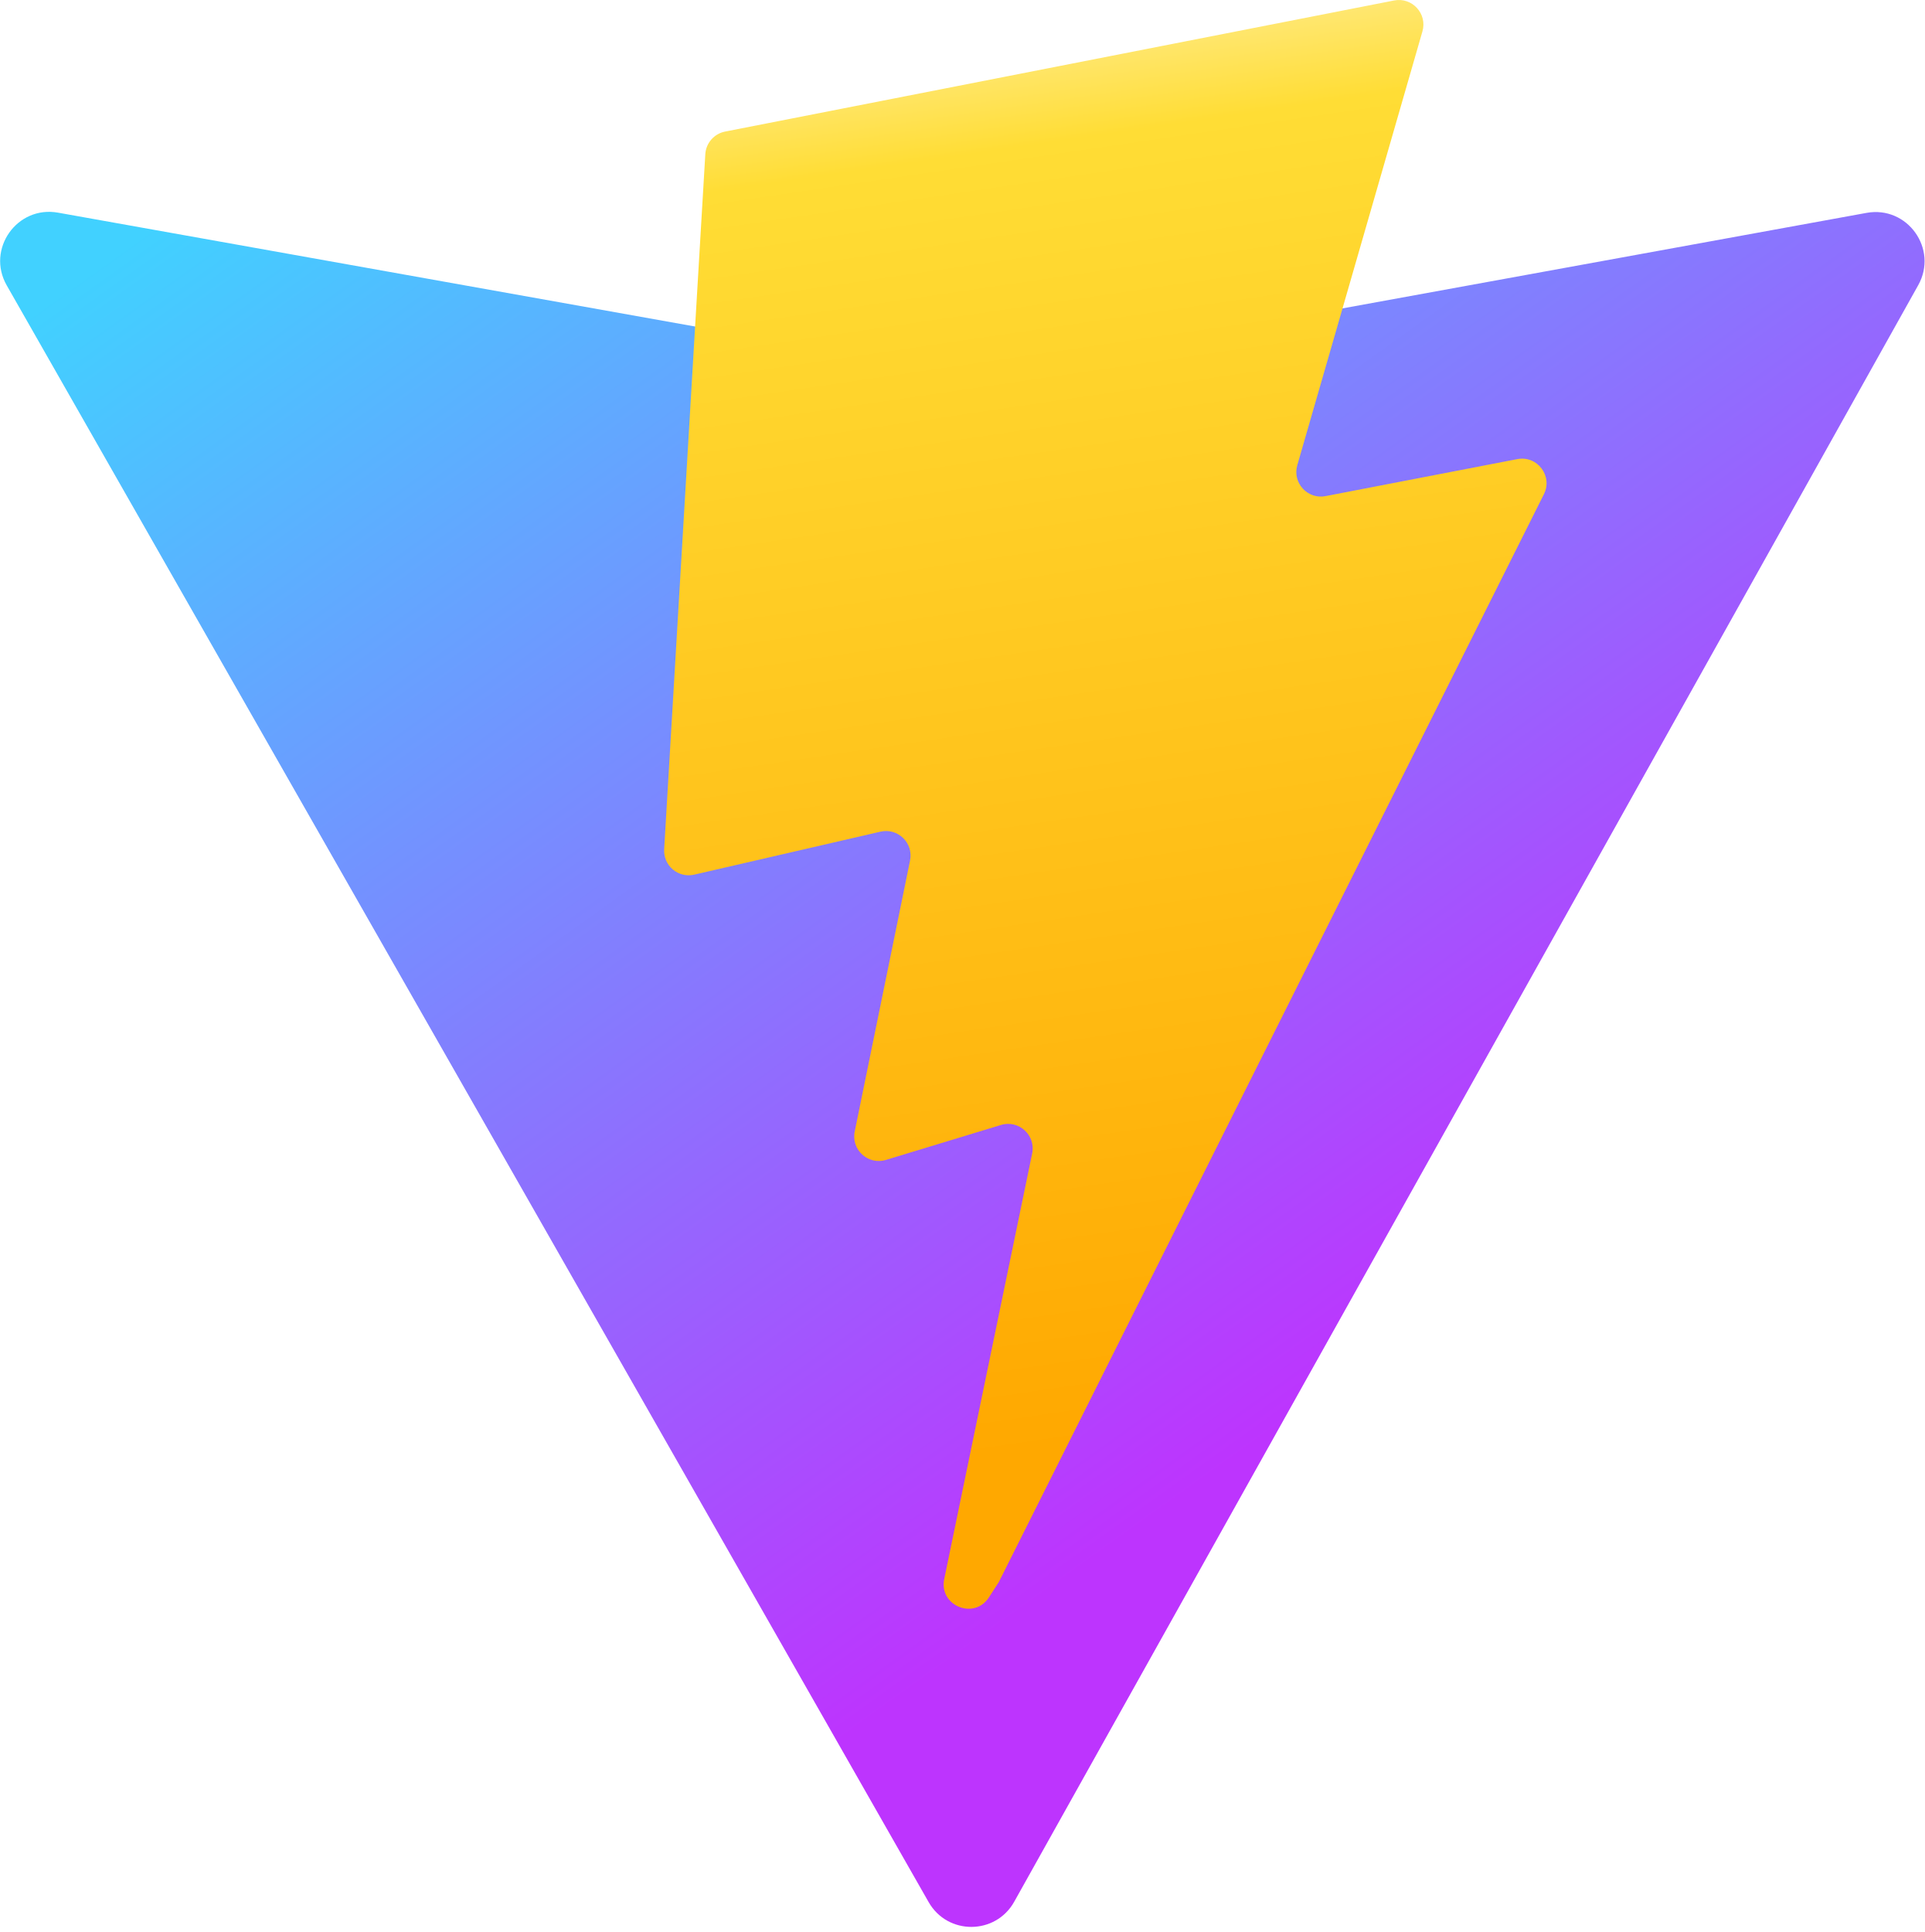
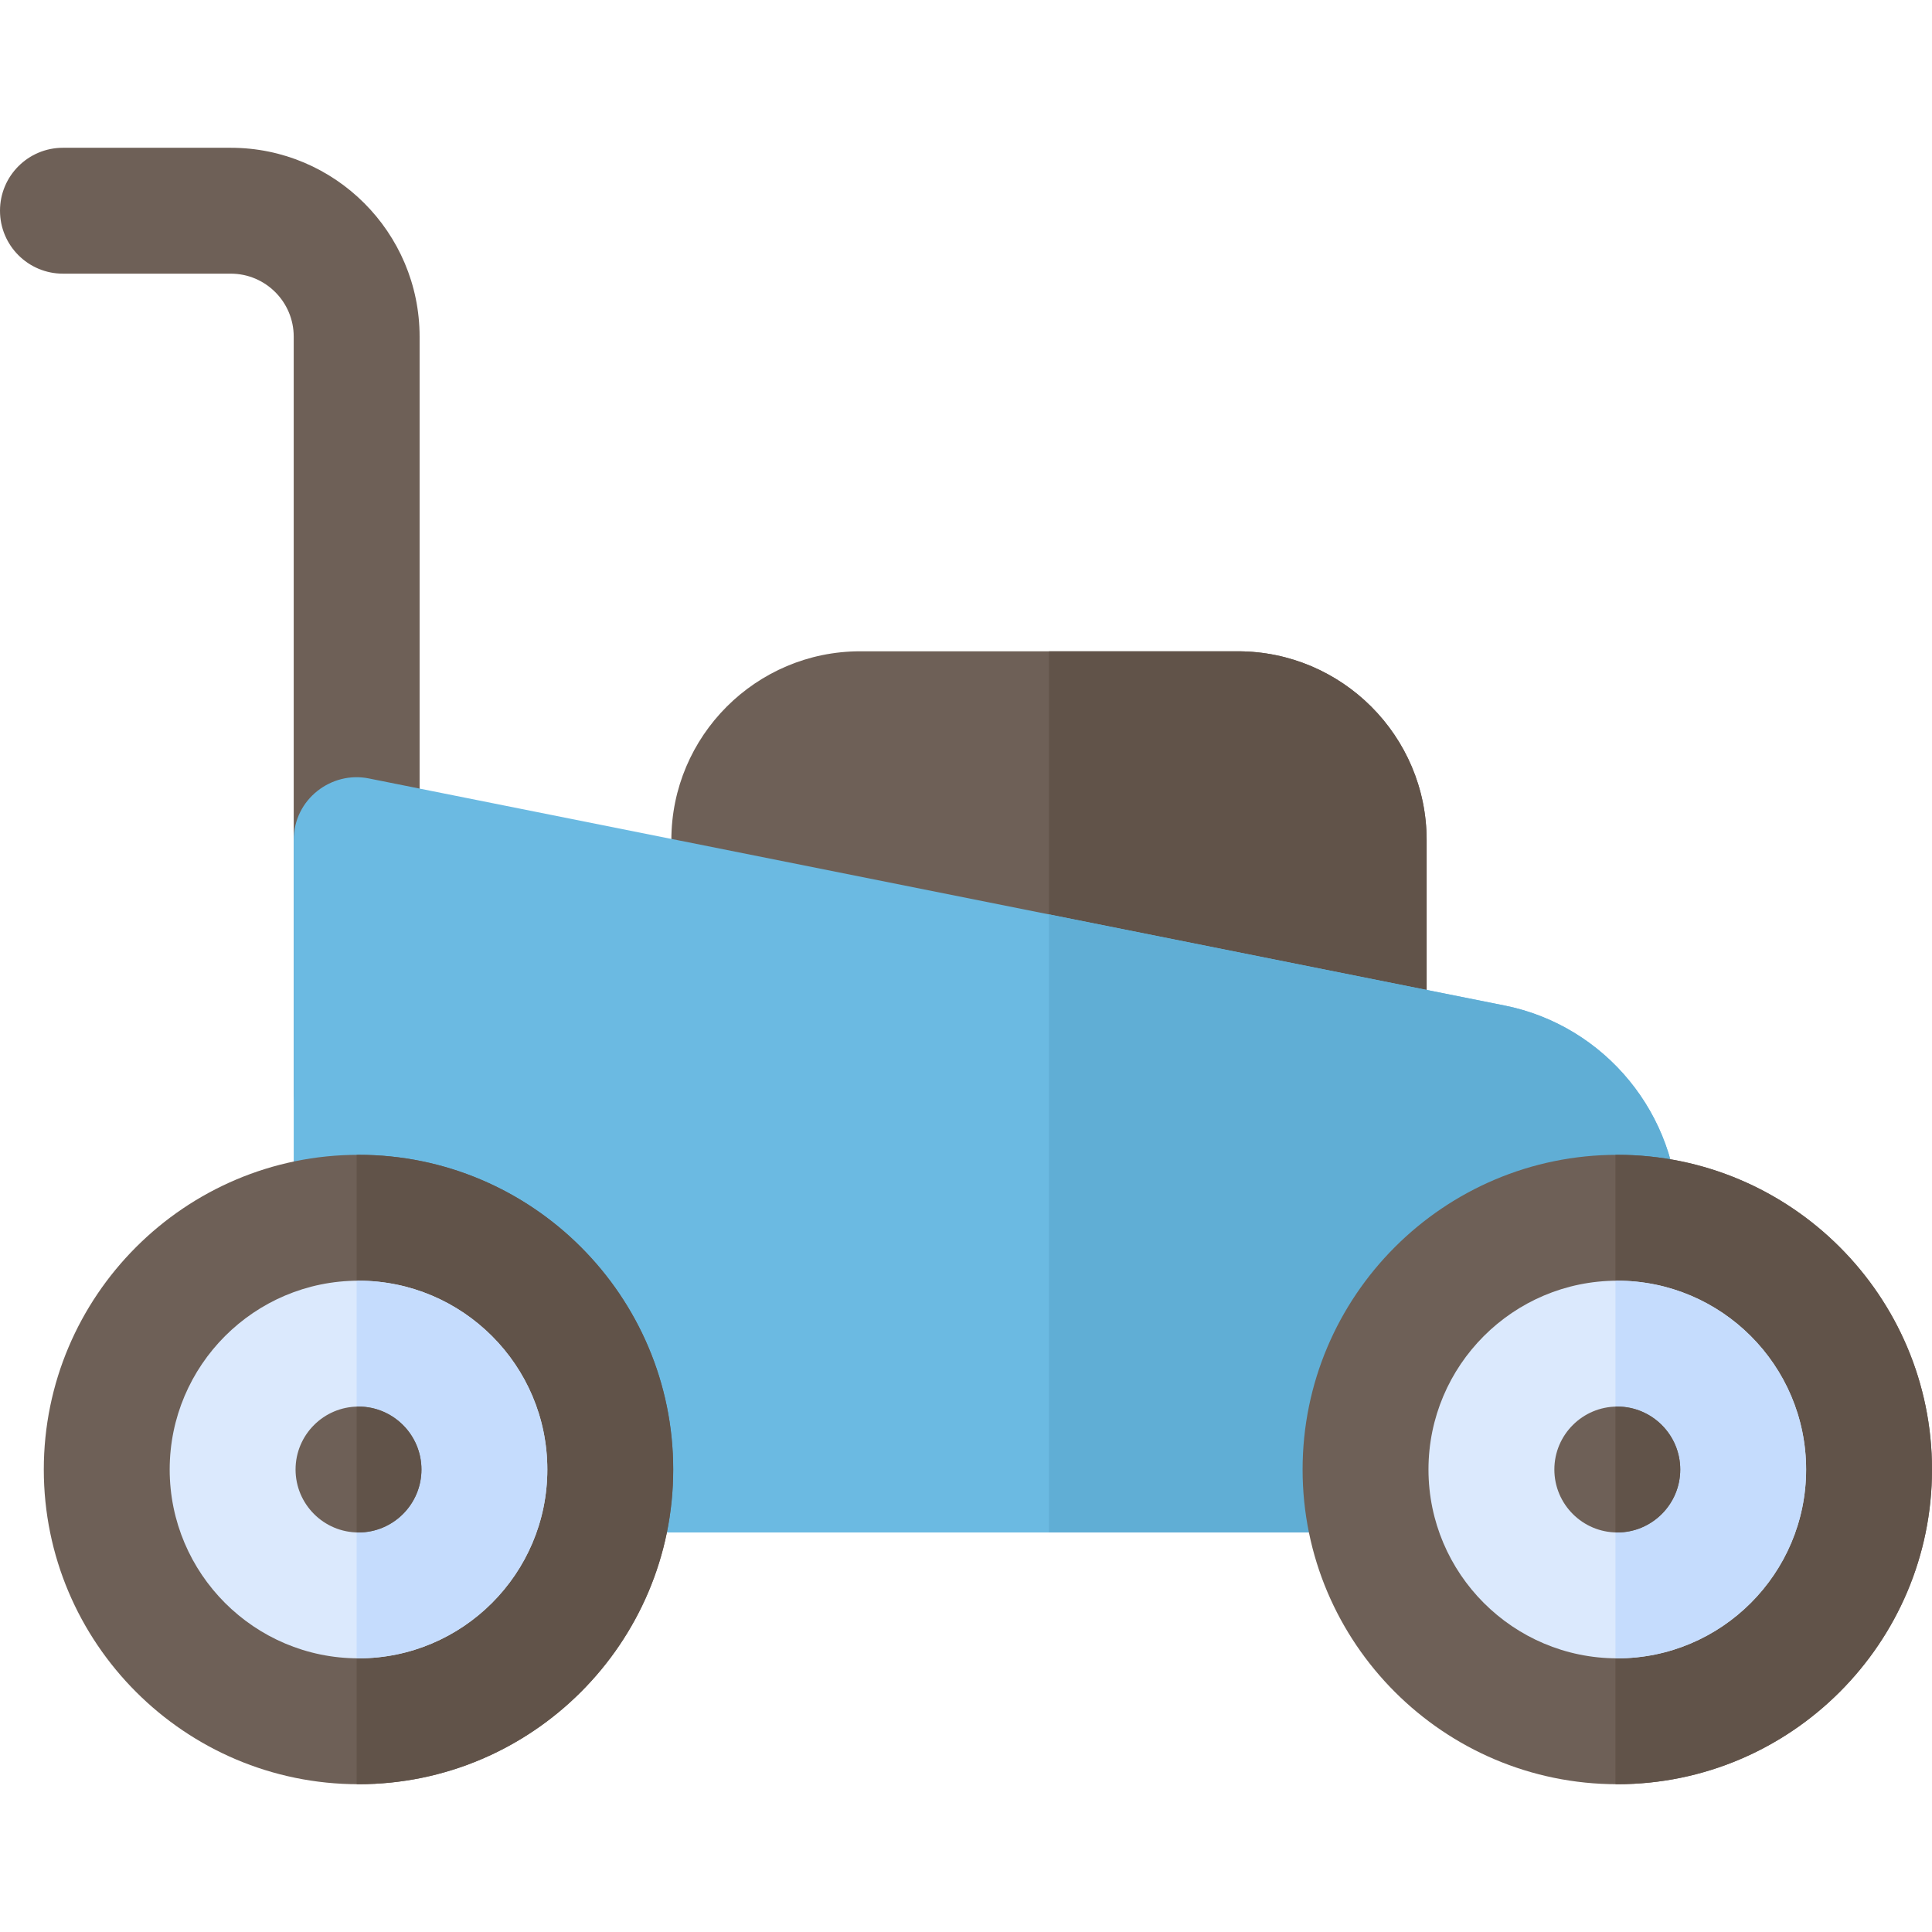
- <svg xmlns="http://www.w3.org/2000/svg" aria-hidden="true" role="img" class="iconify iconify--logos" width="31.88" height="32" preserveAspectRatio="xMidYMid meet" viewBox="0 0 256 257">
-   <defs>
-     <linearGradient id="IconifyId1813088fe1fbc01fb466" x1="-.828%" x2="57.636%" y1="7.652%" y2="78.411%">
-       <stop offset="0%" stop-color="#41D1FF" />
-       <stop offset="100%" stop-color="#BD34FE" />
-     </linearGradient>
-     <linearGradient id="IconifyId1813088fe1fbc01fb467" x1="43.376%" x2="50.316%" y1="2.242%" y2="89.03%">
-       <stop offset="0%" stop-color="#FFEA83" />
-       <stop offset="8.333%" stop-color="#FFDD35" />
-       <stop offset="100%" stop-color="#FFA800" />
-     </linearGradient>
-   </defs>
-   <path fill="url(#IconifyId1813088fe1fbc01fb466)" d="M255.153 37.938L134.897 252.976c-2.483 4.44-8.862 4.466-11.382.048L.875 37.958c-2.746-4.814 1.371-10.646 6.827-9.67l120.385 21.517a6.537 6.537 0 0 0 2.322-.004l117.867-21.483c5.438-.991 9.574 4.796 6.877 9.62Z" />
-   <path fill="url(#IconifyId1813088fe1fbc01fb467)" d="M185.432.063L96.44 17.501a3.268 3.268 0 0 0-2.634 3.014l-5.474 92.456a3.268 3.268 0 0 0 3.997 3.378l24.777-5.718c2.318-.535 4.413 1.507 3.936 3.838l-7.361 36.047c-.495 2.426 1.782 4.5 4.151 3.78l15.304-4.649c2.372-.72 4.652 1.36 4.15 3.788l-11.698 56.621c-.732 3.542 3.979 5.473 5.943 2.437l1.313-2.028l72.516-144.72c1.215-2.423-.88-5.186-3.54-4.672l-25.505 4.922c-2.396.462-4.435-1.77-3.759-4.114l16.646-57.705c.677-2.35-1.37-4.583-3.769-4.113Z" />
+ <svg xmlns="http://www.w3.org/2000/svg" height="800px" width="800px" version="1.1" id="Layer_1" viewBox="0 0 512 512" xml:space="preserve">
+   <g>
+     <path style="fill:#6E6057;" d="M94.518,306.039c-9.208,0-16.68-7.466-16.68-16.68V89.203c0-9.197-7.483-16.68-16.68-16.68H16.68   C7.471,72.523,0,65.057,0,55.843s7.471-16.68,16.68-16.68h44.479c27.593,0,50.039,22.446,50.039,50.039v200.157   C111.198,298.573,103.727,306.039,94.518,306.039z" />
+     <path style="fill:#6E6057;" d="M328.035,172.601H227.956c-27.593,0-50.039,22.446-50.039,50.039v20.013   c0,9.214,7.471,16.68,16.68,16.68l166.797,33.359c9.208,0,16.68-7.466,16.68-16.68v-53.373   C378.074,195.047,355.627,172.601,328.035,172.601z" />
+   </g>
+   <path style="fill:#615349;" d="M328.035,172.601h-50.039v103.412l83.399,16.68c9.208,0,16.68-7.466,16.68-16.68v-53.373  C378.074,195.047,355.627,172.601,328.035,172.601z" />
+   <path style="fill:#6BBAE2;" d="M444.793,322.719l-83.399,83.399H161.237l-83.399-83.399V222.641  c0-10.941,10.095-18.353,19.904-16.346l180.252,36.028l120.65,24.13C425.444,271.79,444.793,295.475,444.793,322.719z" />
+   <path style="fill:#60AED5;" d="M444.793,322.719l-83.399,83.399h-83.399V242.323l120.65,24.13  C425.444,271.79,444.793,295.475,444.793,322.719z" />
+   <path style="fill:#6E6057;" d="M95.007,472.837c-45.988,0-83.399-37.41-83.399-83.399s37.41-83.399,83.399-83.399  s83.399,37.41,83.399,83.399S140.996,472.837,95.007,472.837z" />
+   <path style="fill:#615349;" d="M95.007,306.039c-0.165,0-0.324,0.023-0.488,0.024v166.748c0.165,0.001,0.324,0.024,0.488,0.024  c45.988,0,83.399-37.41,83.399-83.399S140.996,306.039,95.007,306.039z" />
+   <path style="fill:#DBE9FD;" d="M95.007,339.399c-27.594,0-50.039,22.446-50.039,50.039c0,27.593,22.445,50.039,50.039,50.039  c27.593,0,50.039-22.446,50.039-50.039C145.046,361.845,122.6,339.399,95.007,339.399z" />
+   <path style="fill:#C5DCFD;" d="M95.007,339.399c-0.168,0-0.321,0.048-0.488,0.05v99.979c0.167,0.001,0.321,0.05,0.488,0.05  c27.593,0,50.039-22.446,50.039-50.039C145.046,361.846,122.6,339.399,95.007,339.399z" />
+   <path style="fill:#6E6057;" d="M95.007,406.118c-9.197,0-16.68-7.483-16.68-16.68s7.483-16.68,16.68-16.68s16.68,7.483,16.68,16.68  S104.204,406.118,95.007,406.118z" />
+   <path style="fill:#615349;" d="M95.007,372.758c-0.165,0-0.325,0.02-0.488,0.024v33.309c0.163,0.004,0.324,0.024,0.488,0.024  c9.197,0,16.68-7.483,16.68-16.68S104.204,372.758,95.007,372.758z" />
+   <path style="fill:#6E6057;" d="M428.601,472.837c-45.988,0-83.399-37.41-83.399-83.399s37.41-83.399,83.399-83.399  S512,343.45,512,389.438S474.591,472.837,428.601,472.837z" />
+   <path style="fill:#615349;" d="M428.601,306.039c-0.165,0-0.324,0.023-0.488,0.024v166.748c0.165,0.001,0.324,0.024,0.488,0.024  c45.988,0,83.399-37.41,83.399-83.399S474.591,306.039,428.601,306.039z" />
+   <path style="fill:#DBE9FD;" d="M428.601,339.399c-27.594,0-50.039,22.446-50.039,50.039c0,27.593,22.445,50.039,50.039,50.039  c27.593,0,50.039-22.446,50.039-50.039C478.641,361.845,456.195,339.399,428.601,339.399z" />
+   <path style="fill:#C5DCFD;" d="M428.601,339.399c-0.168,0-0.321,0.048-0.488,0.05v99.979c0.167,0.001,0.321,0.05,0.488,0.05  c27.593,0,50.039-22.446,50.039-50.039C478.641,361.846,456.195,339.399,428.601,339.399z" />
+   <path style="fill:#6E6057;" d="M428.601,406.118c-9.197,0-16.68-7.483-16.68-16.68s7.483-16.68,16.68-16.68s16.68,7.483,16.68,16.68  S437.799,406.118,428.601,406.118z" />
+   <path style="fill:#615349;" d="M428.601,372.758c-0.165,0-0.325,0.02-0.488,0.024v33.309c0.163,0.004,0.324,0.024,0.488,0.024  c9.197,0,16.68-7.483,16.68-16.68S437.799,372.758,428.601,372.758z" />
</svg>
